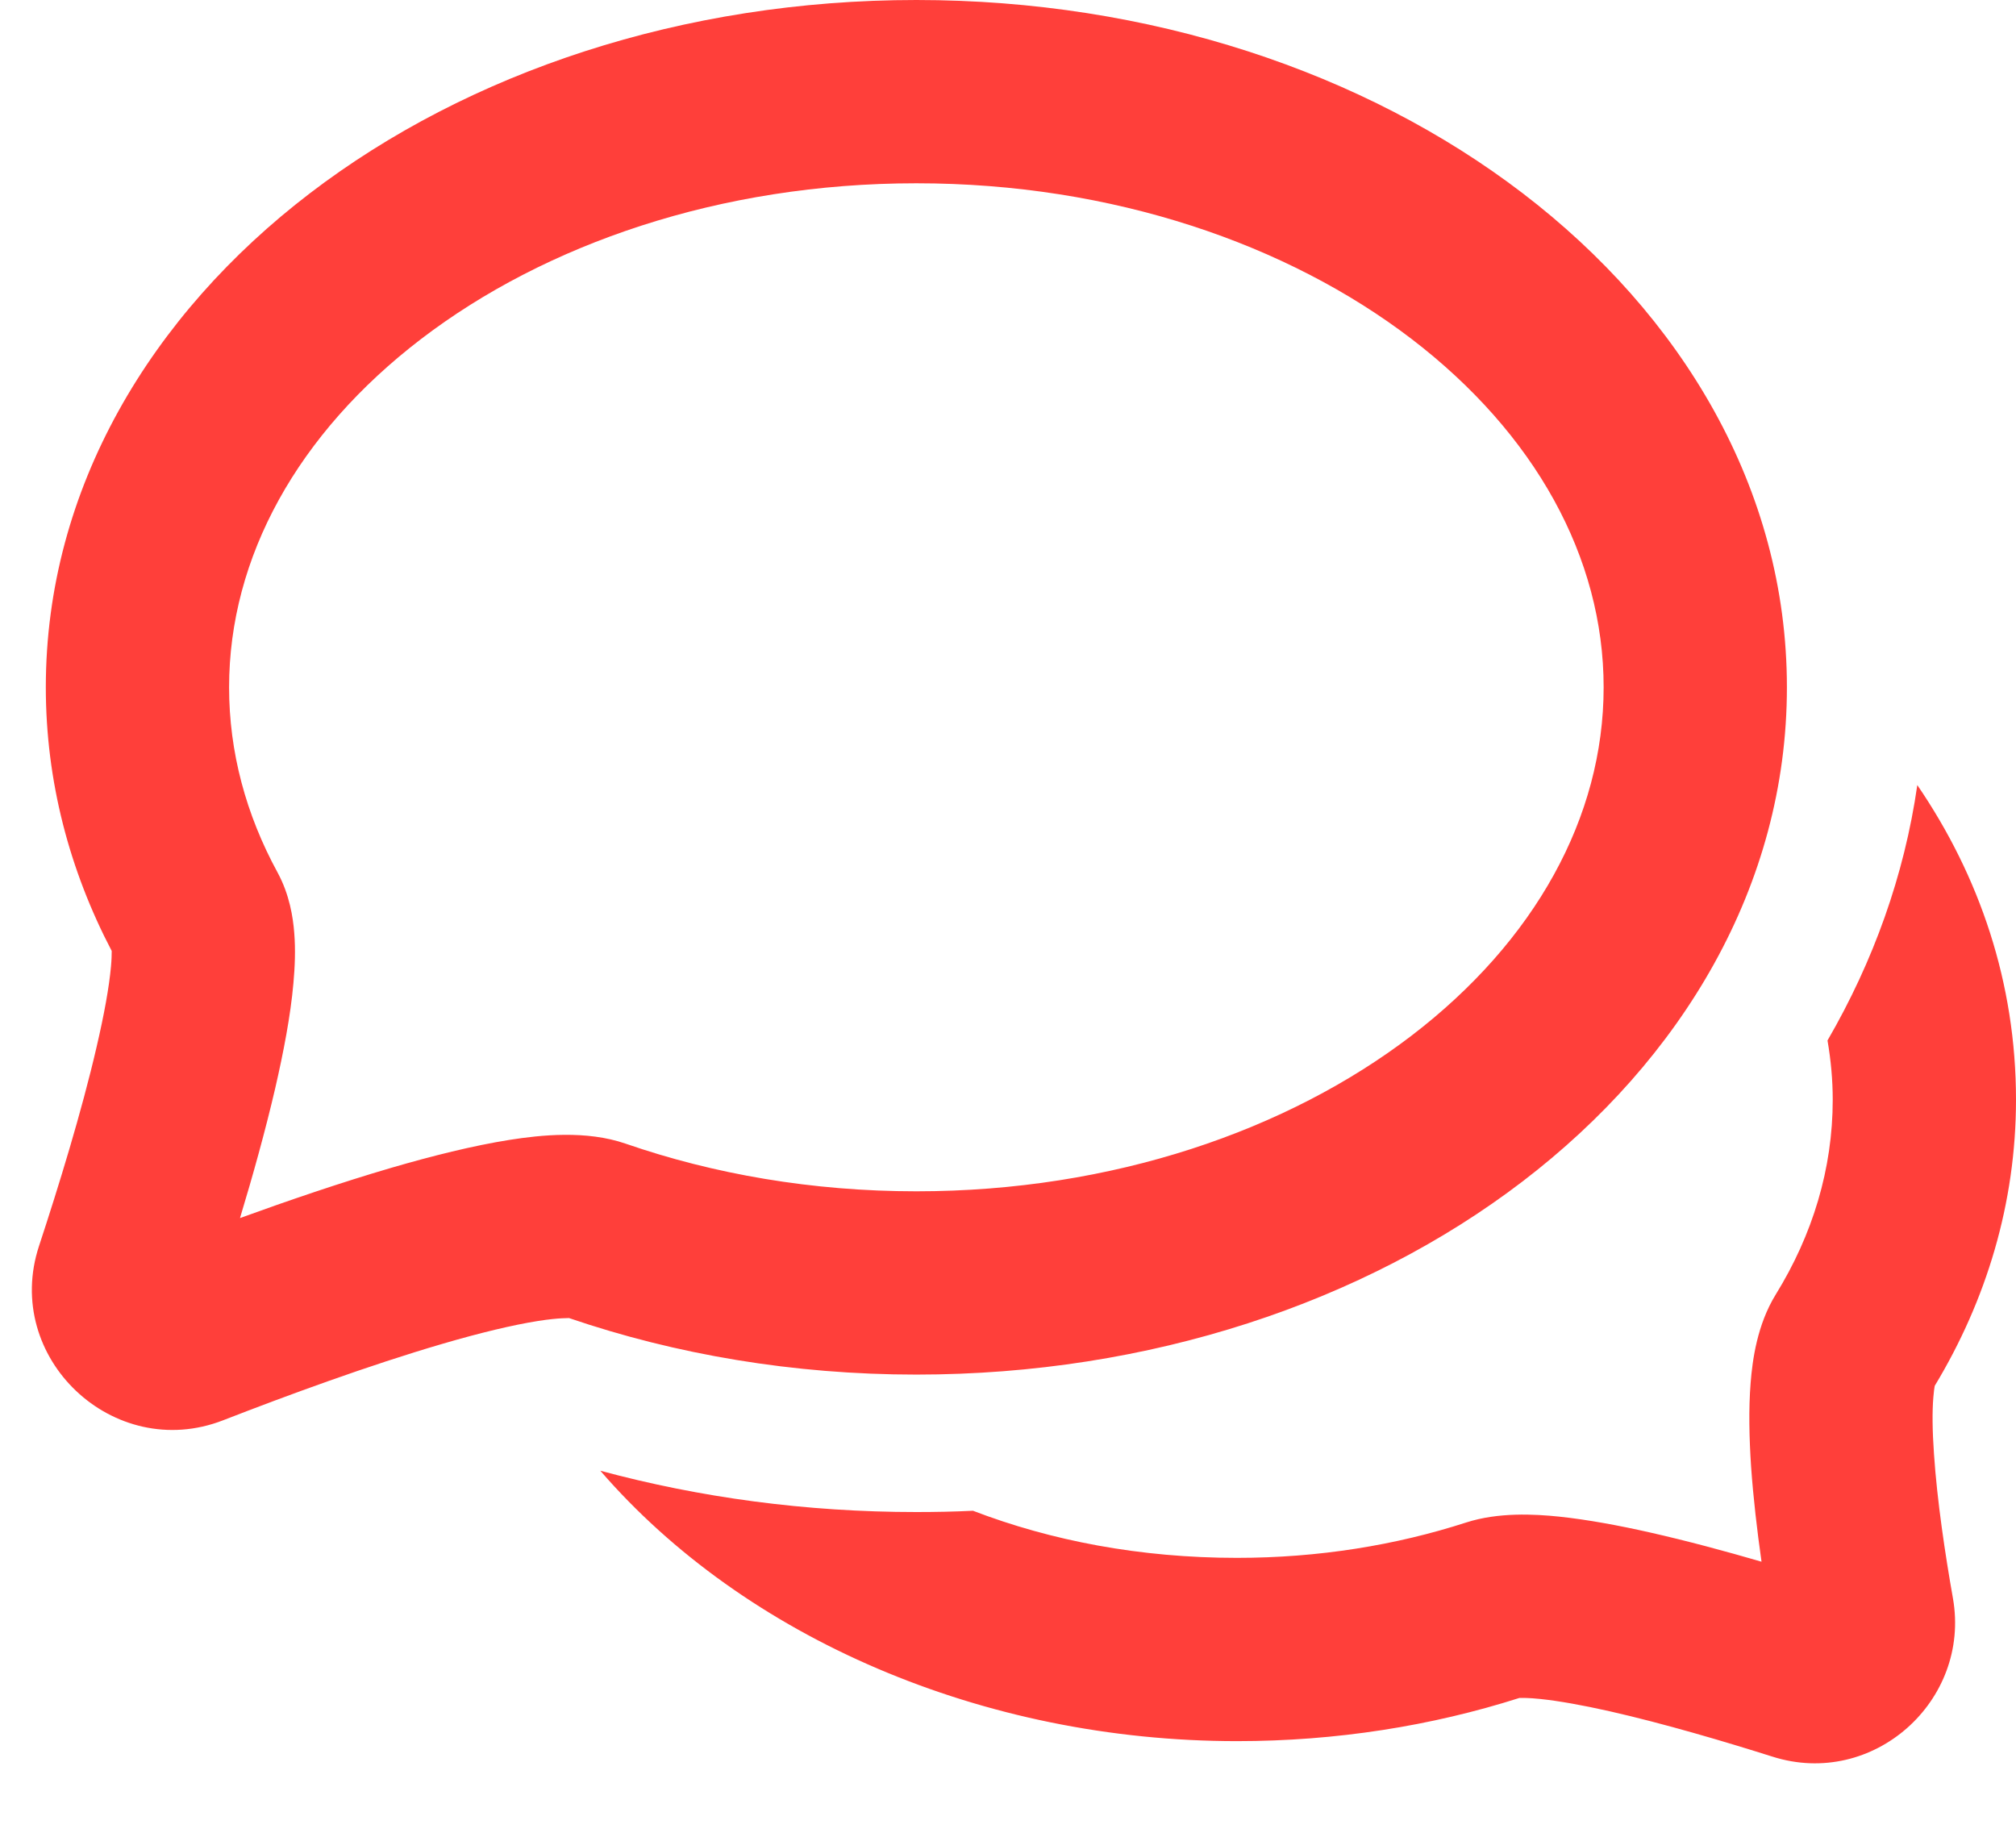
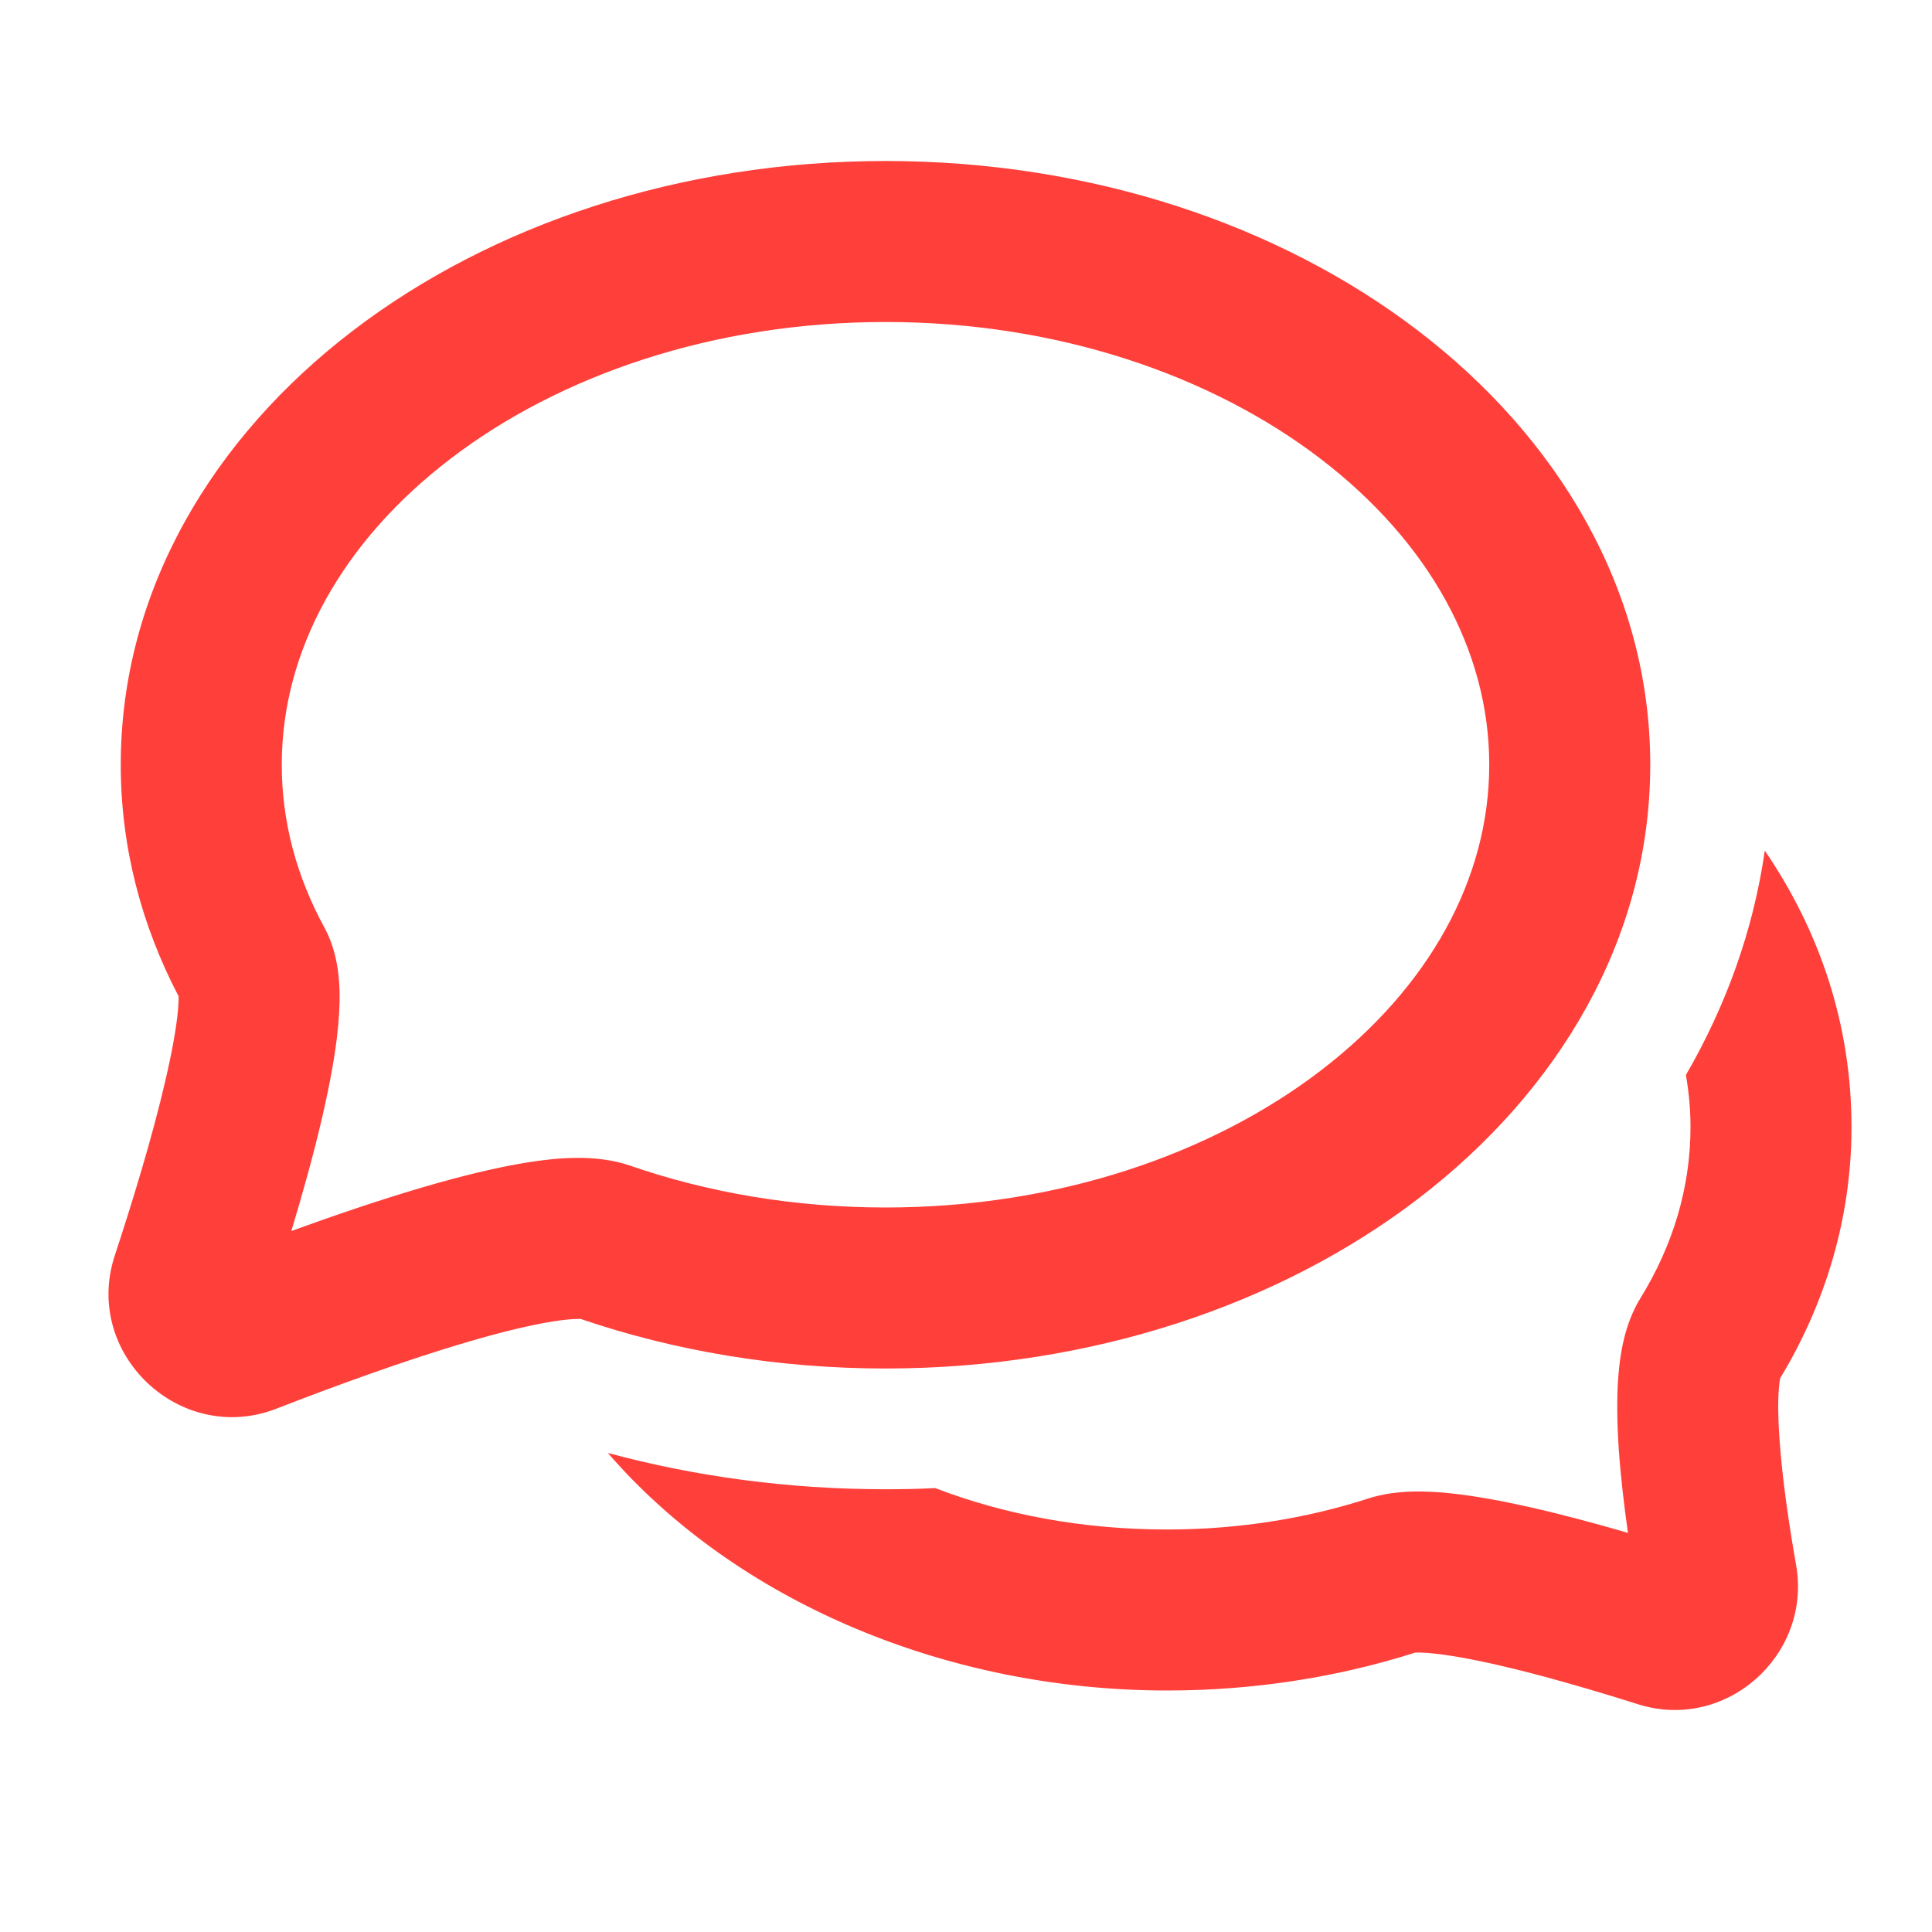
- <svg xmlns="http://www.w3.org/2000/svg" width="22" height="20" viewBox="0 0 22 20" fill="none">
-   <path fill-rule="evenodd" clip-rule="evenodd" d="M20.923 8.567C20.781 9.554 20.443 10.492 19.943 11.354C19.98 11.568 20 11.784 20 12.001C20 12.753 19.781 13.474 19.377 14.128C19.176 14.455 19.124 14.838 19.104 15.091C19.081 15.381 19.089 15.698 19.109 16.003C19.133 16.345 19.175 16.704 19.223 17.042C18.832 16.928 18.409 16.814 18.006 16.723C17.67 16.647 17.326 16.583 17.015 16.55C16.743 16.522 16.351 16.501 16 16.614C15.233 16.862 14.389 17 13.499 17C12.442 17 11.47 16.813 10.618 16.486C10.414 16.496 10.207 16.5 10 16.5C8.795 16.5 7.636 16.342 6.551 16.049C8.128 17.873 10.727 19 13.499 19C14.582 19 15.622 18.834 16.58 18.529C16.581 18.529 16.584 18.529 16.589 18.529C16.614 18.528 16.682 18.527 16.809 18.54C17.01 18.561 17.268 18.607 17.566 18.674C18.158 18.808 18.823 19.005 19.342 19.169C20.442 19.519 21.508 18.559 21.312 17.442C21.227 16.962 21.139 16.375 21.105 15.867C21.087 15.612 21.085 15.402 21.098 15.248C21.103 15.184 21.109 15.145 21.113 15.123C21.676 14.191 22 13.13 22 12.001C22 10.727 21.604 9.564 20.923 8.567Z" fill="#FF3F3A" />
-   <path fill-rule="evenodd" clip-rule="evenodd" d="M4.597 3.698C3.249 4.729 2.5 6.082 2.5 7.5C2.5 8.207 2.684 8.888 3.029 9.521C3.16 9.762 3.198 10.011 3.211 10.18C3.226 10.363 3.218 10.552 3.202 10.729C3.171 11.082 3.094 11.482 3.003 11.877C2.896 12.338 2.759 12.83 2.619 13.292C3.148 13.1 3.725 12.903 4.272 12.743C4.715 12.614 5.162 12.502 5.559 12.439C5.902 12.385 6.399 12.332 6.827 12.48C7.787 12.812 8.861 13 10 13C12.147 13 14.054 12.333 15.403 11.302C16.75 10.271 17.5 8.918 17.5 7.5C17.5 6.082 16.75 4.729 15.403 3.698C14.054 2.667 12.147 2 10 2C7.852 2 5.946 2.667 4.597 3.698ZM3.382 2.109C5.109 0.788 7.452 0 10 0C12.547 0 14.89 0.788 16.617 2.109C18.346 3.431 19.5 5.328 19.5 7.5C19.5 9.672 18.346 11.569 16.617 12.891C14.89 14.212 12.547 15 10 15C8.657 15 7.374 14.781 6.209 14.383C6.208 14.386 6.113 14.377 5.871 14.415C5.593 14.459 5.237 14.545 4.833 14.663C4.027 14.898 3.123 15.231 2.434 15.499C1.24 15.963 0.024 14.817 0.426 13.596C0.639 12.949 0.891 12.131 1.054 11.425C1.137 11.069 1.191 10.77 1.211 10.548C1.218 10.471 1.219 10.415 1.219 10.377C0.759 9.498 0.5 8.525 0.5 7.5C0.5 5.328 1.653 3.431 3.382 2.109Z" fill="#FF3F3A" />
+ <svg xmlns="http://www.w3.org/2000/svg" width="24" height="24" viewBox="0 0 24 24" fill="none">
+   <path fill-rule="evenodd" clip-rule="evenodd" d="M21.923 10.567C21.781 11.554 21.443 12.492 20.943 13.354C20.98 13.568 21 13.784 21 14.001C21 14.753 20.781 15.474 20.377 16.128C20.176 16.455 20.124 16.838 20.104 17.091C20.081 17.381 20.089 17.698 20.109 18.003C20.133 18.345 20.175 18.704 20.223 19.042C19.832 18.928 19.409 18.814 19.006 18.723C18.67 18.647 18.326 18.583 18.015 18.55C17.743 18.522 17.351 18.501 17 18.614C16.233 18.862 15.389 19 14.499 19C13.442 19 12.47 18.813 11.618 18.486C11.414 18.496 11.207 18.5 10.999 18.5C9.795 18.5 8.636 18.342 7.551 18.049C9.128 19.873 11.727 21 14.499 21C15.582 21 16.622 20.834 17.58 20.529C17.581 20.529 17.584 20.529 17.589 20.529C17.614 20.528 17.682 20.527 17.809 20.54C18.01 20.561 18.268 20.607 18.566 20.674C19.158 20.808 19.823 21.005 20.342 21.169C21.442 21.519 22.508 20.559 22.312 19.442C22.227 18.962 22.139 18.375 22.105 17.867C22.087 17.612 22.085 17.402 22.098 17.248C22.103 17.184 22.109 17.145 22.113 17.123C22.676 16.191 23 15.13 23 14.001C23 12.727 22.604 11.564 21.923 10.567Z" fill="#FF3F3A" />
+   <path fill-rule="evenodd" clip-rule="evenodd" d="M5.597 5.698C4.249 6.729 3.5 8.082 3.5 9.5C3.5 10.207 3.684 10.888 4.029 11.521C4.16 11.762 4.198 12.011 4.211 12.18C4.226 12.363 4.218 12.552 4.202 12.729C4.171 13.082 4.094 13.482 4.003 13.877C3.896 14.338 3.759 14.83 3.619 15.292C4.148 15.1 4.725 14.903 5.272 14.743C5.715 14.614 6.162 14.502 6.559 14.439C6.902 14.385 7.399 14.332 7.827 14.48C8.787 14.812 9.861 15 11 15C13.147 15 15.054 14.333 16.403 13.302C17.75 12.271 18.5 10.918 18.5 9.5C18.5 8.082 17.75 6.729 16.403 5.698C15.054 4.667 13.147 4 11 4C8.852 4 6.946 4.667 5.597 5.698ZM4.382 4.109C6.109 2.788 8.452 2 11 2C13.547 2 15.89 2.788 17.617 4.109C19.346 5.431 20.5 7.328 20.5 9.5C20.5 11.672 19.346 13.569 17.617 14.891C15.89 16.212 13.547 17 11 17C9.657 17 8.374 16.781 7.209 16.383C7.208 16.386 7.113 16.377 6.871 16.415C6.593 16.459 6.237 16.545 5.833 16.663C5.027 16.898 4.123 17.231 3.434 17.499C2.24 17.963 1.024 16.817 1.426 15.596C1.639 14.949 1.891 14.131 2.054 13.425C2.137 13.069 2.191 12.77 2.211 12.548C2.218 12.471 2.219 12.415 2.219 12.377C1.759 11.498 1.5 10.525 1.5 9.5C1.5 7.328 2.653 5.431 4.382 4.109Z" fill="#FF3F3A" />
</svg>
